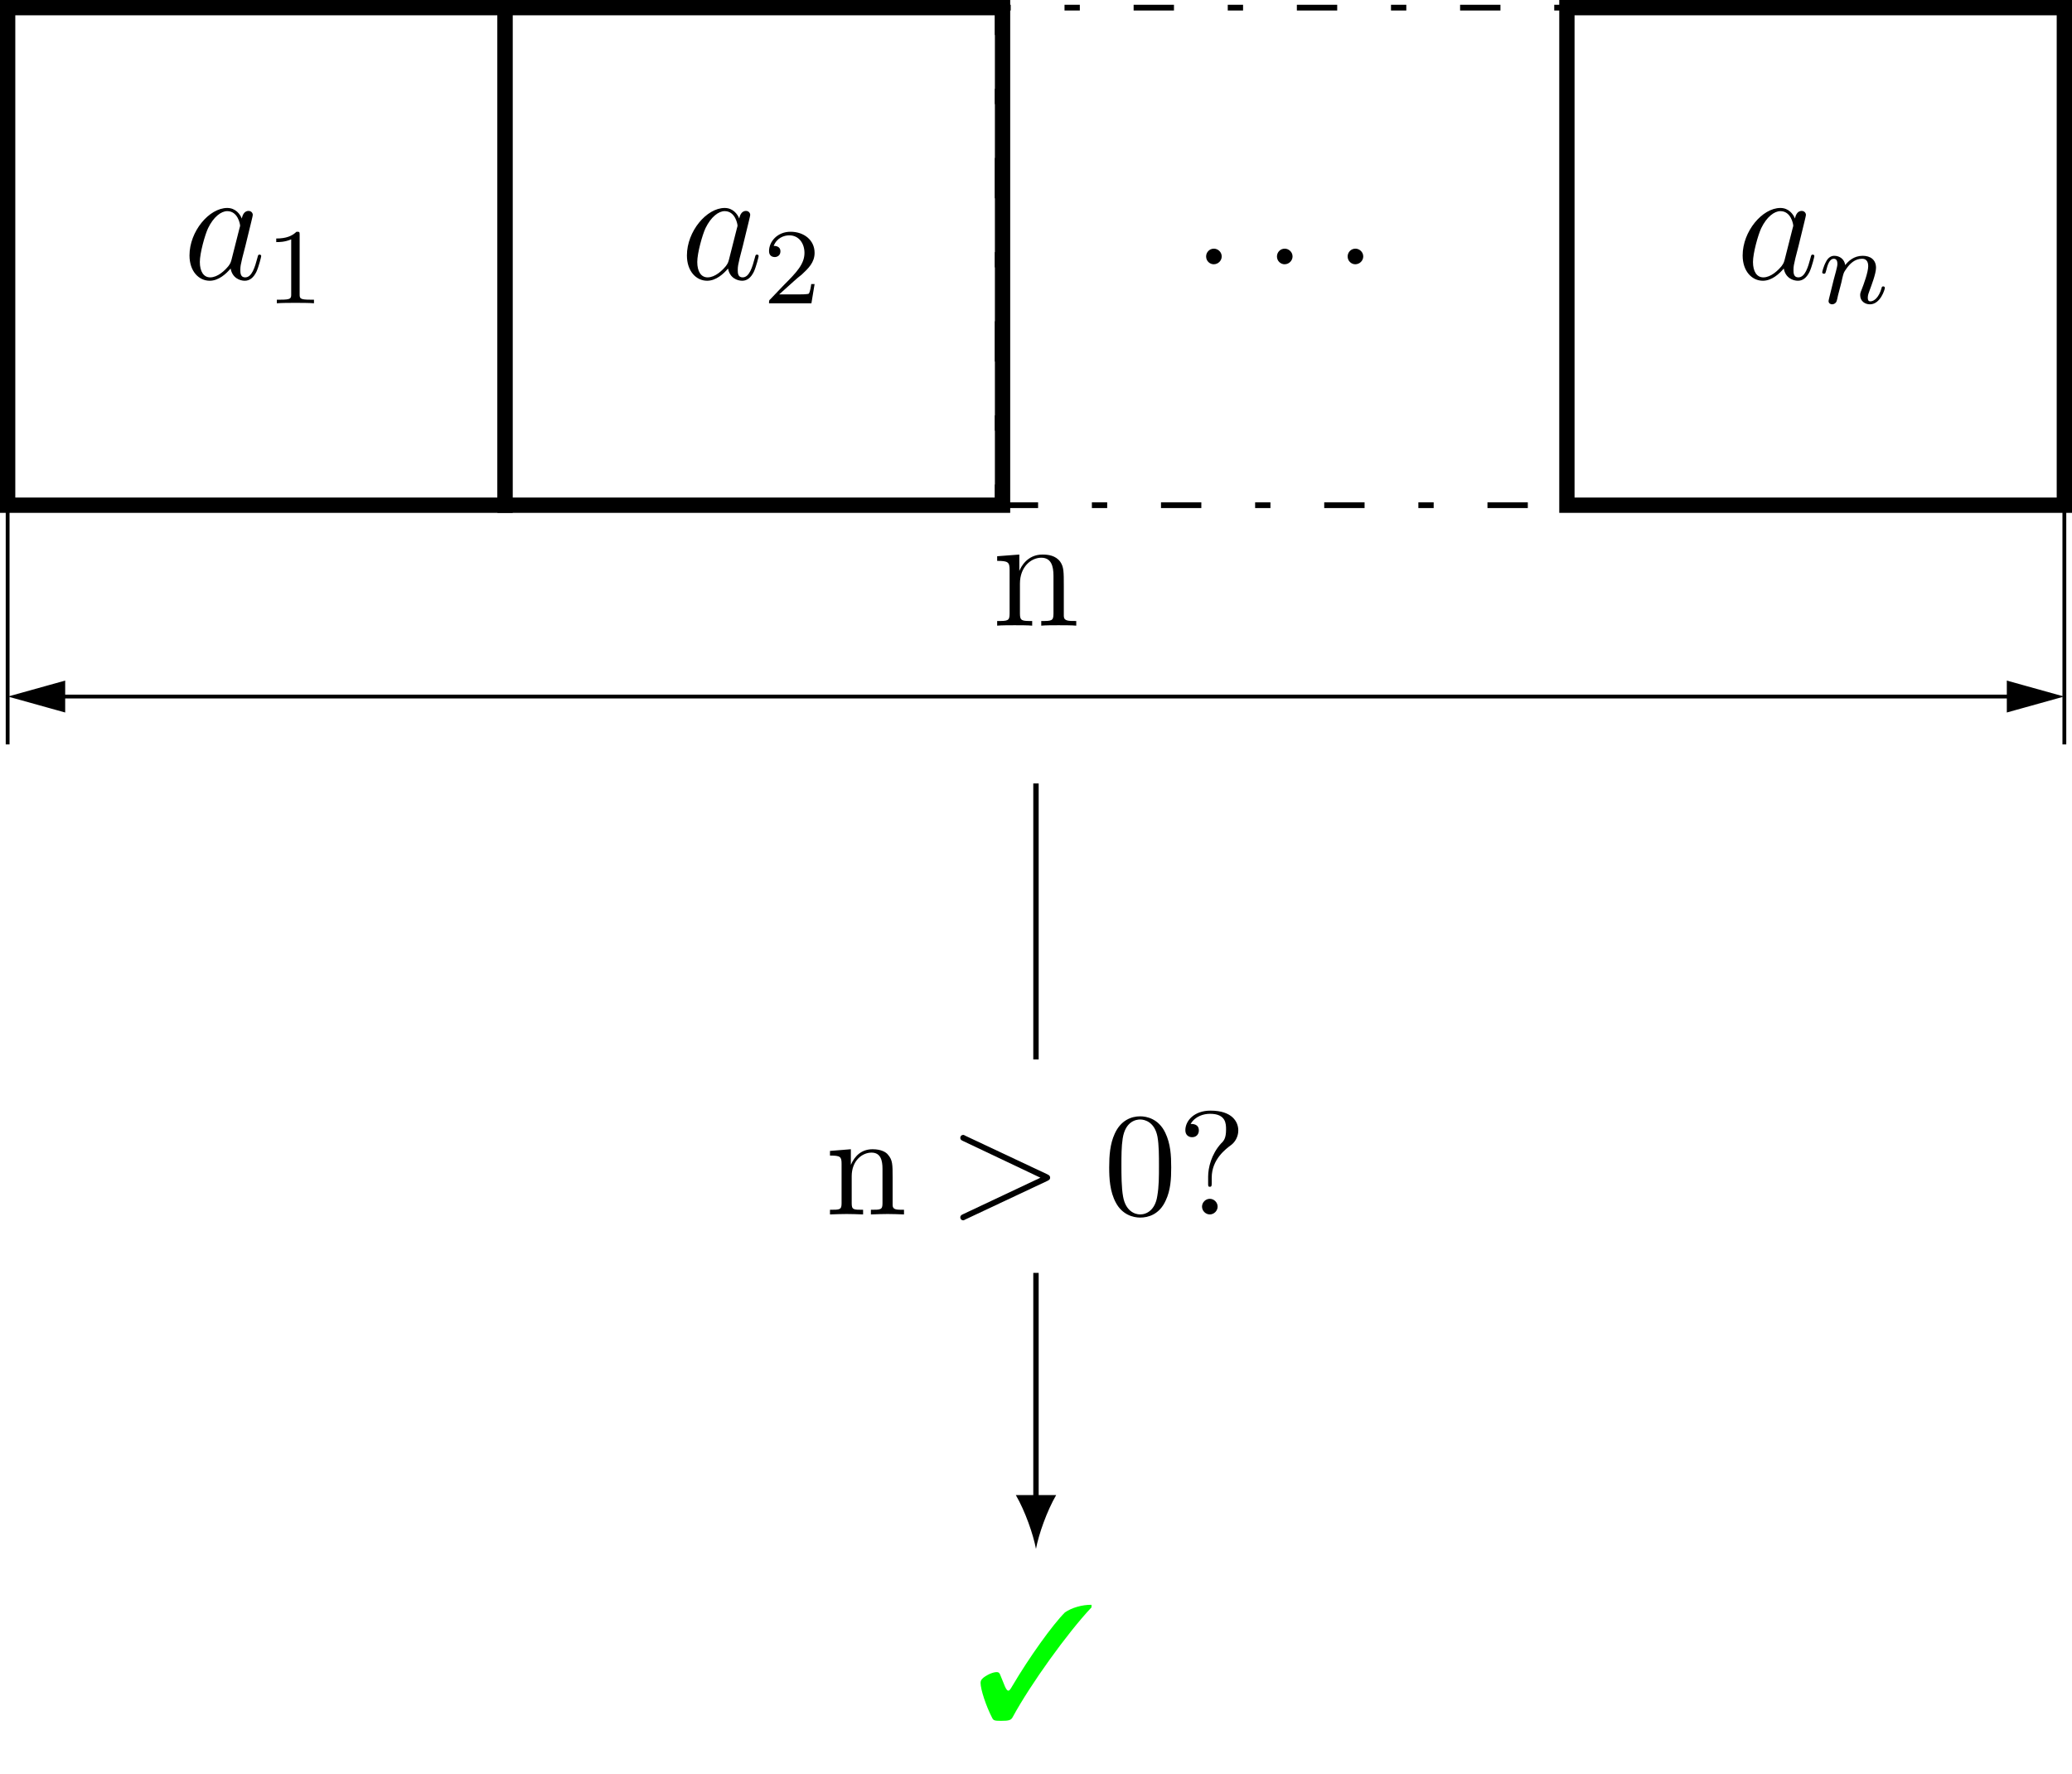
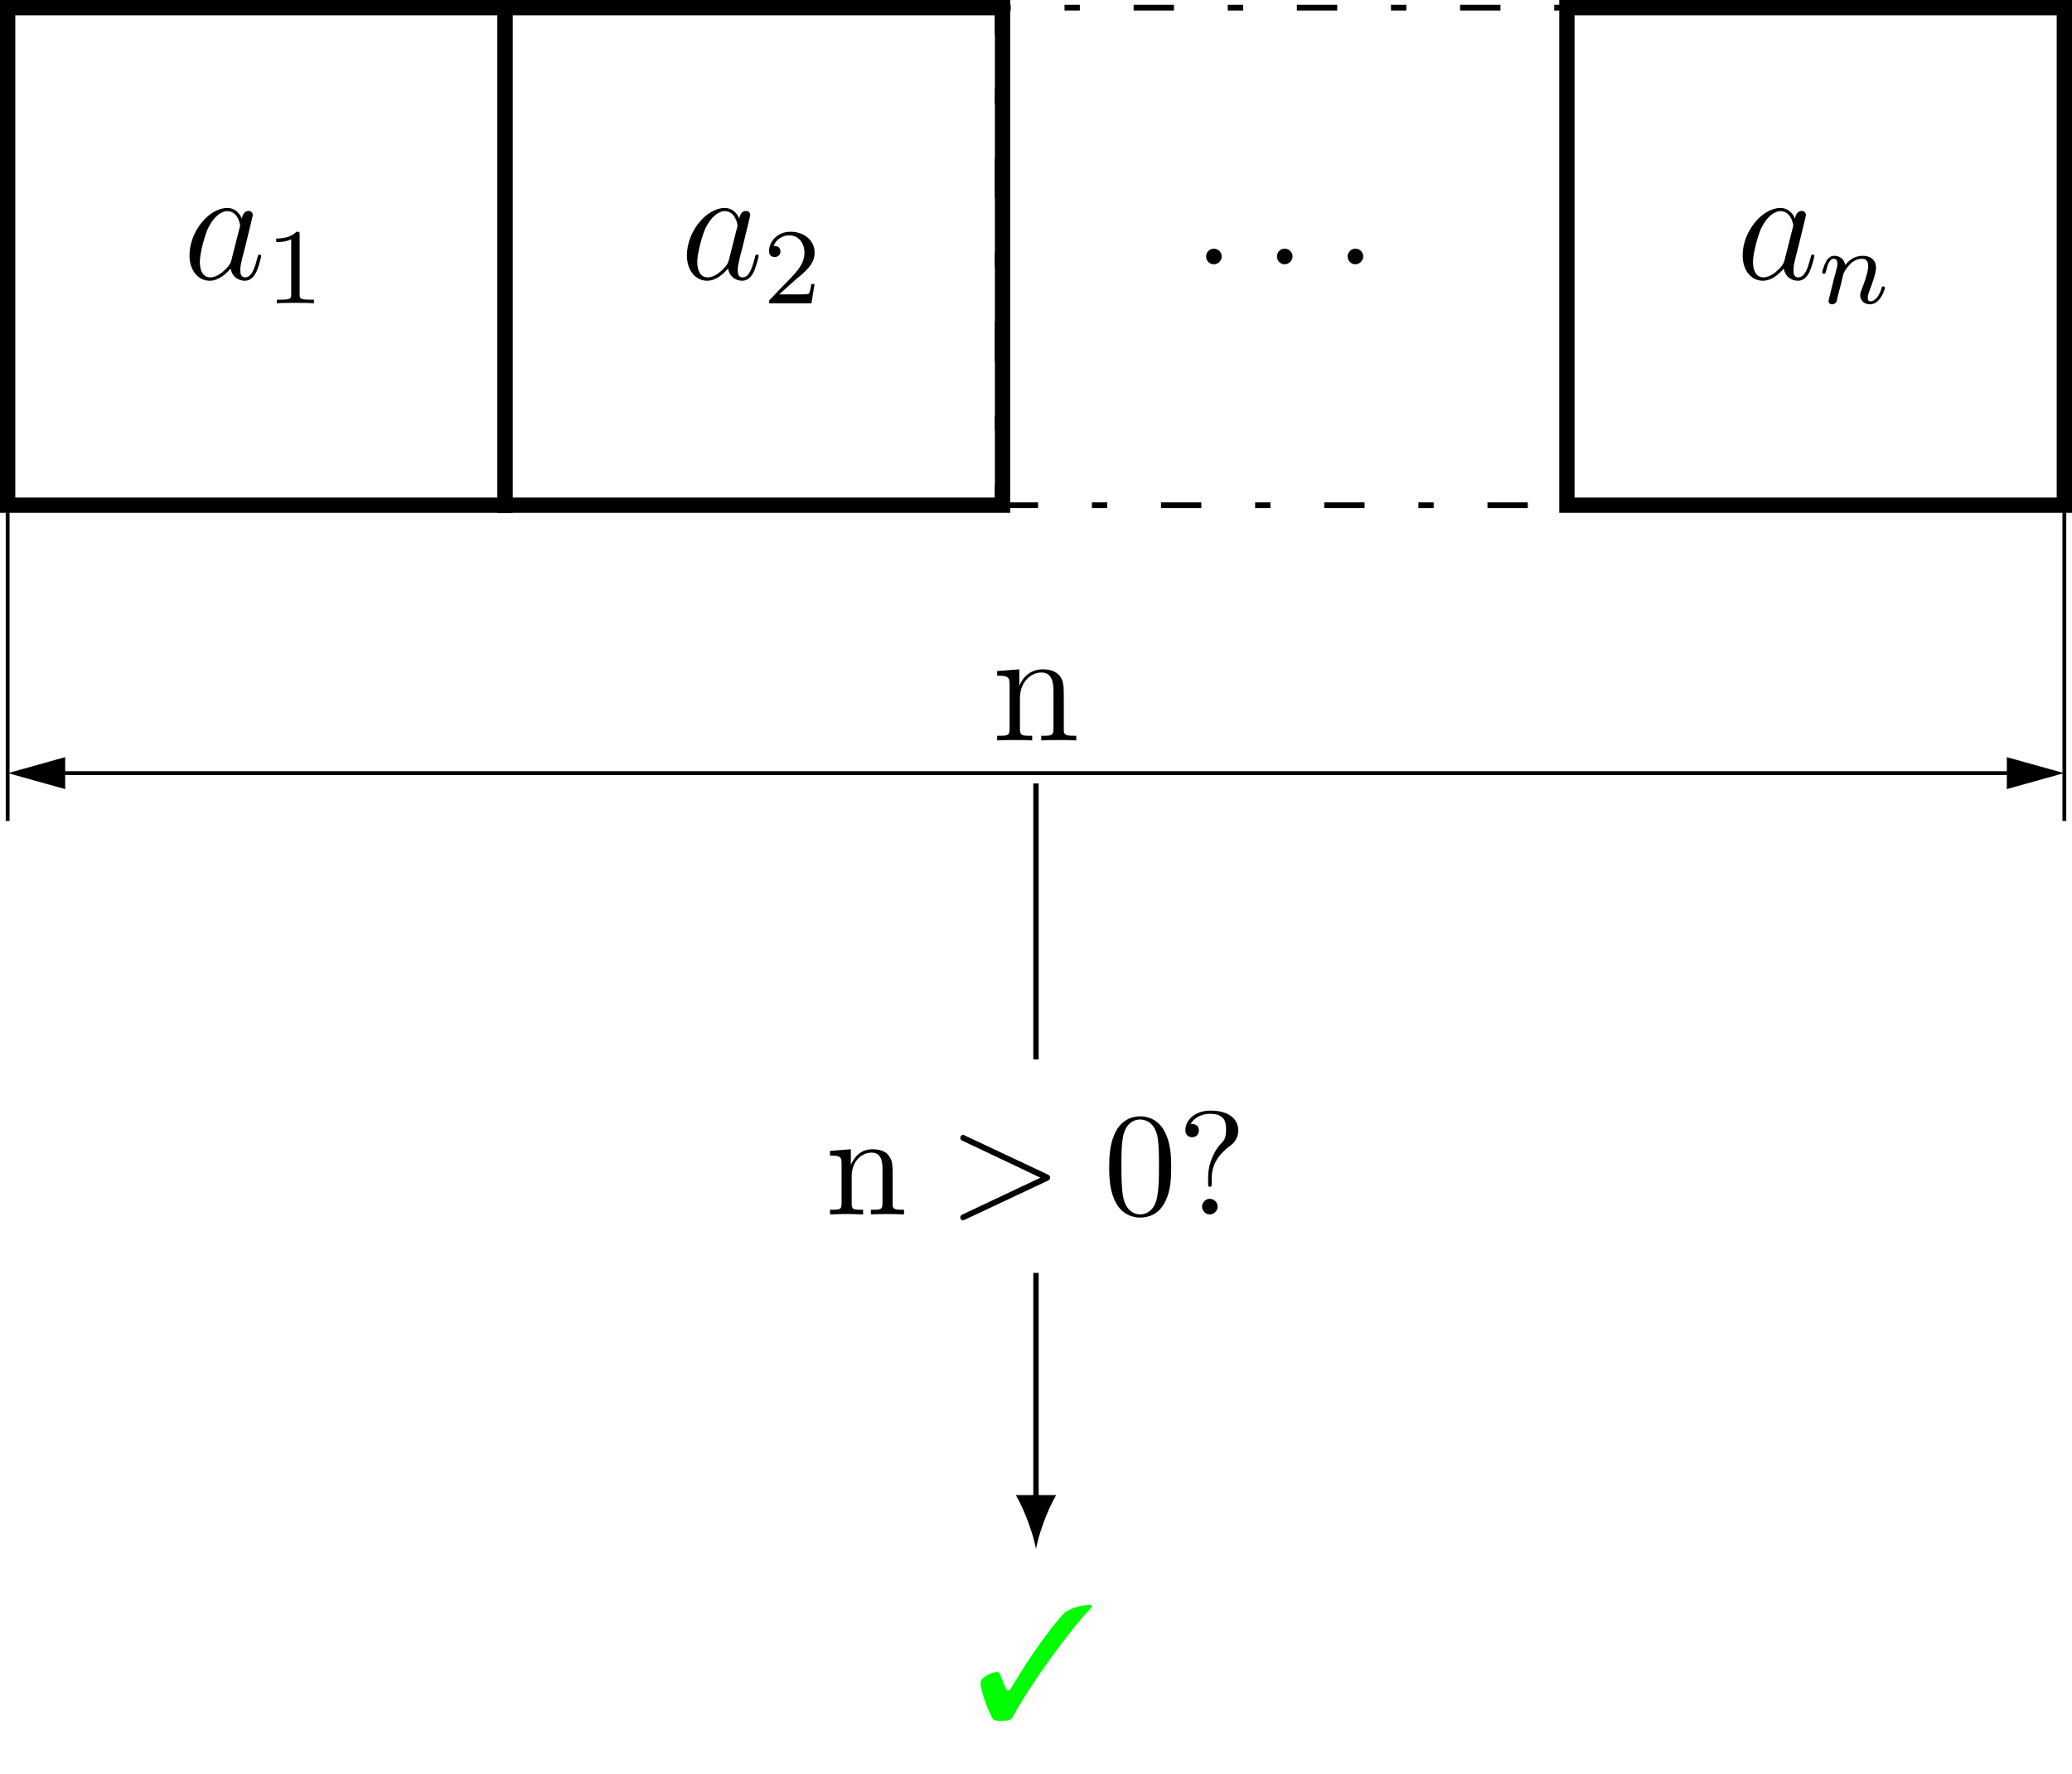
<svg xmlns="http://www.w3.org/2000/svg" xmlns:xlink="http://www.w3.org/1999/xlink" width="153.496pt" height="131.341pt" viewBox="0 0 153.496 131.341" version="1.1">
  <defs>
    <g>
      <symbol overflow="visible" id="glyph0-0">
        <path style="stroke:none;" d="" />
      </symbol>
      <symbol overflow="visible" id="glyph0-1">
        <path style="stroke:none;" d="M 3.594 -1.422 C 3.531 -1.219 3.531 -1.188 3.375 -0.969 C 3.109 -0.641 2.578 -0.125 2.016 -0.125 C 1.531 -0.125 1.25 -0.562 1.25 -1.266 C 1.25 -1.922 1.625 -3.266 1.859 -3.766 C 2.266 -4.609 2.828 -5.031 3.281 -5.031 C 4.078 -5.031 4.234 -4.047 4.234 -3.953 C 4.234 -3.938 4.203 -3.797 4.188 -3.766 Z M 4.359 -4.484 C 4.234 -4.797 3.906 -5.266 3.281 -5.266 C 1.938 -5.266 0.484 -3.531 0.484 -1.75 C 0.484 -0.578 1.172 0.125 1.984 0.125 C 2.641 0.125 3.203 -0.391 3.531 -0.781 C 3.656 -0.078 4.219 0.125 4.578 0.125 C 4.938 0.125 5.219 -0.094 5.438 -0.531 C 5.625 -0.938 5.797 -1.656 5.797 -1.703 C 5.797 -1.766 5.75 -1.812 5.672 -1.812 C 5.562 -1.812 5.562 -1.75 5.516 -1.578 C 5.328 -0.875 5.109 -0.125 4.609 -0.125 C 4.266 -0.125 4.25 -0.438 4.25 -0.672 C 4.25 -0.938 4.281 -1.078 4.391 -1.547 C 4.469 -1.844 4.531 -2.109 4.625 -2.453 C 5.062 -4.25 5.172 -4.672 5.172 -4.75 C 5.172 -4.906 5.047 -5.047 4.859 -5.047 C 4.484 -5.047 4.391 -4.625 4.359 -4.484 Z M 4.359 -4.484 " />
      </symbol>
      <symbol overflow="visible" id="glyph0-2">
        <path style="stroke:none;" d="M 2.203 -0.578 C 2.203 -0.922 1.906 -1.156 1.625 -1.156 C 1.281 -1.156 1.047 -0.875 1.047 -0.578 C 1.047 -0.234 1.328 0 1.609 0 C 1.953 0 2.203 -0.281 2.203 -0.578 Z M 2.203 -0.578 " />
      </symbol>
      <symbol overflow="visible" id="glyph1-0">
        <path style="stroke:none;" d="" />
      </symbol>
      <symbol overflow="visible" id="glyph1-1">
        <path style="stroke:none;" d="M 2.5 -5.078 C 2.5 -5.297 2.484 -5.297 2.266 -5.297 C 1.938 -4.984 1.516 -4.797 0.766 -4.797 L 0.766 -4.531 C 0.984 -4.531 1.406 -4.531 1.875 -4.734 L 1.875 -0.656 C 1.875 -0.359 1.844 -0.266 1.094 -0.266 L 0.812 -0.266 L 0.812 0 C 1.141 -0.031 1.828 -0.031 2.188 -0.031 C 2.547 -0.031 3.234 -0.031 3.562 0 L 3.562 -0.266 L 3.281 -0.266 C 2.531 -0.266 2.5 -0.359 2.5 -0.656 Z M 2.5 -5.078 " />
      </symbol>
      <symbol overflow="visible" id="glyph1-2">
        <path style="stroke:none;" d="M 2.25 -1.625 C 2.375 -1.75 2.703 -2.016 2.844 -2.125 C 3.328 -2.578 3.797 -3.016 3.797 -3.734 C 3.797 -4.688 3 -5.297 2.016 -5.297 C 1.047 -5.297 0.422 -4.578 0.422 -3.859 C 0.422 -3.469 0.734 -3.422 0.844 -3.422 C 1.016 -3.422 1.266 -3.531 1.266 -3.844 C 1.266 -4.25 0.859 -4.25 0.766 -4.25 C 1 -4.844 1.531 -5.031 1.922 -5.031 C 2.656 -5.031 3.047 -4.406 3.047 -3.734 C 3.047 -2.906 2.469 -2.297 1.516 -1.344 L 0.516 -0.297 C 0.422 -0.219 0.422 -0.203 0.422 0 L 3.562 0 L 3.797 -1.422 L 3.547 -1.422 C 3.531 -1.266 3.469 -0.875 3.375 -0.719 C 3.328 -0.656 2.719 -0.656 2.594 -0.656 L 1.172 -0.656 Z M 2.25 -1.625 " />
      </symbol>
      <symbol overflow="visible" id="glyph2-0">
        <path style="stroke:none;" d="" />
      </symbol>
      <symbol overflow="visible" id="glyph2-1">
        <path style="stroke:none;" d="M 1.594 -1.312 C 1.625 -1.422 1.703 -1.734 1.719 -1.844 C 1.828 -2.281 1.828 -2.281 2.016 -2.547 C 2.281 -2.938 2.656 -3.297 3.188 -3.297 C 3.469 -3.297 3.641 -3.125 3.641 -2.75 C 3.641 -2.312 3.312 -1.406 3.156 -1.016 C 3.047 -0.75 3.047 -0.703 3.047 -0.594 C 3.047 -0.141 3.422 0.078 3.766 0.078 C 4.547 0.078 4.875 -1.031 4.875 -1.141 C 4.875 -1.219 4.812 -1.25 4.75 -1.25 C 4.656 -1.25 4.641 -1.188 4.625 -1.109 C 4.438 -0.453 4.094 -0.141 3.797 -0.141 C 3.672 -0.141 3.609 -0.219 3.609 -0.406 C 3.609 -0.594 3.672 -0.766 3.75 -0.969 C 3.859 -1.266 4.219 -2.188 4.219 -2.625 C 4.219 -3.234 3.797 -3.516 3.234 -3.516 C 2.578 -3.516 2.172 -3.125 1.938 -2.828 C 1.875 -3.266 1.531 -3.516 1.125 -3.516 C 0.844 -3.516 0.641 -3.328 0.516 -3.078 C 0.312 -2.703 0.234 -2.312 0.234 -2.297 C 0.234 -2.219 0.297 -2.188 0.359 -2.188 C 0.469 -2.188 0.469 -2.219 0.531 -2.438 C 0.625 -2.828 0.766 -3.297 1.094 -3.297 C 1.312 -3.297 1.359 -3.094 1.359 -2.922 C 1.359 -2.766 1.312 -2.625 1.25 -2.359 C 1.234 -2.297 1.109 -1.828 1.078 -1.719 L 0.781 -0.516 C 0.75 -0.391 0.703 -0.203 0.703 -0.172 C 0.703 0.016 0.859 0.078 0.969 0.078 C 1.109 0.078 1.234 -0.016 1.281 -0.109 C 1.312 -0.156 1.375 -0.438 1.406 -0.594 Z M 1.594 -1.312 " />
      </symbol>
      <symbol overflow="visible" id="glyph3-0">
        <path style="stroke:none;" d="" />
      </symbol>
      <symbol overflow="visible" id="glyph3-1">
        <path style="stroke:none;" d="M 5.312 -2.906 C 5.312 -4.016 5.312 -4.344 5.047 -4.734 C 4.703 -5.203 4.141 -5.266 3.734 -5.266 C 2.562 -5.266 2.109 -4.281 2.016 -4.047 L 2.016 -5.266 L 0.375 -5.141 L 0.375 -4.797 C 1.188 -4.797 1.297 -4.703 1.297 -4.125 L 1.297 -0.891 C 1.297 -0.344 1.156 -0.344 0.375 -0.344 L 0.375 0 C 0.688 -0.031 1.344 -0.031 1.672 -0.031 C 2.016 -0.031 2.672 -0.031 2.969 0 L 2.969 -0.344 C 2.219 -0.344 2.062 -0.344 2.062 -0.891 L 2.062 -3.109 C 2.062 -4.359 2.891 -5.031 3.641 -5.031 C 4.375 -5.031 4.547 -4.422 4.547 -3.688 L 4.547 -0.891 C 4.547 -0.344 4.406 -0.344 3.641 -0.344 L 3.641 0 C 3.938 -0.031 4.594 -0.031 4.922 -0.031 C 5.266 -0.031 5.922 -0.031 6.234 0 L 6.234 -0.344 C 5.625 -0.344 5.328 -0.344 5.312 -0.703 Z M 5.312 -2.906 " />
      </symbol>
      <symbol overflow="visible" id="glyph4-0">
        <path style="stroke:none;" d="" />
      </symbol>
      <symbol overflow="visible" id="glyph4-1">
        <path style="stroke:none;" d="M 8.625 -8.422 C 7.953 -8.438 7.141 -8.203 6.656 -7.859 C 5.734 -6.938 4 -4.516 2.766 -2.422 C 2.609 -2.141 2.531 -2.062 2.469 -2.062 C 2.391 -2.062 2.312 -2.156 2.219 -2.359 L 1.875 -3.203 C 1.812 -3.375 1.75 -3.438 1.609 -3.438 C 1.344 -3.438 0.953 -3.281 0.625 -3.031 C 0.469 -2.906 0.406 -2.797 0.406 -2.641 C 0.406 -2.156 0.812 -0.922 1.266 -0.047 C 1.359 0.141 1.438 0.172 1.922 0.172 C 2.516 0.172 2.672 0.125 2.797 -0.125 C 4.094 -2.516 6.844 -6.344 8.625 -8.234 Z M 8.625 -8.422 " />
      </symbol>
      <symbol overflow="visible" id="glyph5-0">
        <path style="stroke:none;" d="" />
      </symbol>
      <symbol overflow="visible" id="glyph5-1">
        <path style="stroke:none;" d="M 1.203 -3.75 L 1.203 -0.828 C 1.203 -0.344 1.078 -0.344 0.344 -0.344 L 0.344 0 C 0.734 -0.016 1.281 -0.031 1.578 -0.031 C 1.859 -0.031 2.438 -0.016 2.797 0 L 2.797 -0.344 C 2.078 -0.344 1.953 -0.344 1.953 -0.828 L 1.953 -2.828 C 1.953 -3.969 2.719 -4.578 3.422 -4.578 C 4.109 -4.578 4.234 -3.984 4.234 -3.375 L 4.234 -0.828 C 4.234 -0.344 4.109 -0.344 3.375 -0.344 L 3.375 0 C 3.766 -0.016 4.312 -0.031 4.609 -0.031 C 4.891 -0.031 5.469 -0.016 5.828 0 L 5.828 -0.344 C 5.266 -0.344 5 -0.344 4.984 -0.672 L 4.984 -2.75 C 4.984 -3.688 4.984 -4.031 4.641 -4.422 C 4.5 -4.609 4.141 -4.828 3.5 -4.828 C 2.703 -4.828 2.188 -4.359 1.891 -3.672 L 1.891 -4.828 L 0.344 -4.703 L 0.344 -4.359 C 1.109 -4.359 1.203 -4.281 1.203 -3.75 Z M 1.203 -3.75 " />
      </symbol>
      <symbol overflow="visible" id="glyph5-2">
        <path style="stroke:none;" d="M 5.016 -3.484 C 5.016 -4.359 4.969 -5.234 4.578 -6.047 C 4.078 -7.094 3.188 -7.266 2.719 -7.266 C 2.078 -7.266 1.281 -6.984 0.828 -5.969 C 0.484 -5.219 0.422 -4.359 0.422 -3.484 C 0.422 -2.672 0.469 -1.688 0.922 -0.859 C 1.391 0.016 2.188 0.234 2.719 0.234 C 3.297 0.234 4.141 0.016 4.609 -1.031 C 4.969 -1.781 5.016 -2.625 5.016 -3.484 Z M 2.719 0 C 2.297 0 1.641 -0.266 1.453 -1.312 C 1.328 -1.969 1.328 -2.984 1.328 -3.625 C 1.328 -4.312 1.328 -5.031 1.422 -5.625 C 1.625 -6.922 2.438 -7.031 2.719 -7.031 C 3.078 -7.031 3.797 -6.828 4 -5.75 C 4.109 -5.141 4.109 -4.312 4.109 -3.625 C 4.109 -2.797 4.109 -2.062 3.984 -1.359 C 3.828 -0.328 3.203 0 2.719 0 Z M 2.719 0 " />
      </symbol>
      <symbol overflow="visible" id="glyph5-3">
        <path style="stroke:none;" d="M 2.562 -2.719 C 2.562 -4.094 3.625 -4.859 4 -5.141 C 4.297 -5.359 4.531 -5.766 4.531 -6.219 C 4.531 -6.844 4.094 -7.688 2.469 -7.688 C 1.281 -7.688 0.609 -6.953 0.609 -6.234 C 0.609 -5.875 0.859 -5.719 1.109 -5.719 C 1.422 -5.719 1.609 -5.938 1.609 -6.219 C 1.609 -6.703 1.156 -6.703 1 -6.703 C 1.344 -7.281 1.969 -7.453 2.438 -7.453 C 3.625 -7.453 3.625 -6.703 3.625 -6.281 C 3.625 -5.641 3.453 -5.438 3.25 -5.25 C 2.531 -4.453 2.297 -3.453 2.297 -2.797 L 2.297 -2.297 C 2.297 -2.109 2.297 -2.047 2.422 -2.047 C 2.562 -2.047 2.562 -2.141 2.562 -2.328 Z M 3 -0.578 C 3 -0.891 2.734 -1.156 2.422 -1.156 C 2.109 -1.156 1.844 -0.891 1.844 -0.578 C 1.844 -0.266 2.109 0 2.422 0 C 2.734 0 3 -0.266 3 -0.578 Z M 3 -0.578 " />
      </symbol>
      <symbol overflow="visible" id="glyph6-0">
        <path style="stroke:none;" d="" />
      </symbol>
      <symbol overflow="visible" id="glyph6-1">
        <path style="stroke:none;" d="M 7.359 -2.484 C 7.484 -2.547 7.562 -2.594 7.562 -2.719 C 7.562 -2.859 7.484 -2.906 7.359 -2.969 L 1.312 -5.812 C 1.172 -5.891 1.156 -5.891 1.125 -5.891 C 1 -5.891 0.906 -5.797 0.906 -5.672 C 0.906 -5.578 0.953 -5.5 1.109 -5.438 L 6.844 -2.719 L 1.109 -0.016 C 0.953 0.047 0.906 0.125 0.906 0.219 C 0.906 0.344 1 0.438 1.125 0.438 C 1.156 0.438 1.172 0.438 1.312 0.359 Z M 7.359 -2.484 " />
      </symbol>
    </g>
    <clipPath id="clip1">
      <path d="M 115 0 L 153.496 0 L 153.496 38 L 115 38 Z M 115 0 " />
    </clipPath>
    <clipPath id="clip2">
-       <path d="M 144 46 L 153.496 46 L 153.496 57 L 144 57 Z M 144 46 " />
+       <path d="M 144 52 L 153.496 52 L 153.496 63 L 144 63 Z M 144 52 " />
    </clipPath>
    <clipPath id="clip3">
-       <path d="M 152 37 L 153.496 37 L 153.496 56 L 152 56 Z M 152 37 " />
+       <path d="M 152 37 L 153.496 37 L 153.496 61 L 152 61 Z M 152 37 " />
    </clipPath>
  </defs>
  <g id="surface1">
    <path style="fill-rule:nonzero;fill:rgb(100%,100%,100%);fill-opacity:1;stroke-width:1.134;stroke-linecap:butt;stroke-linejoin:miter;stroke:rgb(0%,0%,0%);stroke-opacity:1;stroke-miterlimit:10;" d="M -18.426 -18.426 L 18.426 -18.426 L 18.426 18.426 L -18.426 18.426 Z M -18.426 -18.426 " transform="matrix(1,0,0,-1,18.992,18.992)" />
    <g style="fill:rgb(0%,0%,0%);fill-opacity:1;">
      <use xlink:href="#glyph0-1" x="13.554" y="20.669" />
    </g>
    <g style="fill:rgb(0%,0%,0%);fill-opacity:1;">
      <use xlink:href="#glyph1-1" x="19.698" y="22.462" />
    </g>
    <path style="fill-rule:nonzero;fill:rgb(100%,100%,100%);fill-opacity:1;stroke-width:1.134;stroke-linecap:butt;stroke-linejoin:miter;stroke:rgb(0%,0%,0%);stroke-opacity:1;stroke-miterlimit:10;" d="M -18.425 -18.426 L 18.427 -18.426 L 18.427 18.426 L -18.425 18.426 Z M -18.425 -18.426 " transform="matrix(1,0,0,-1,55.843,18.992)" />
    <g style="fill:rgb(0%,0%,0%);fill-opacity:1;">
      <use xlink:href="#glyph0-1" x="50.404" y="20.669" />
    </g>
    <g style="fill:rgb(0%,0%,0%);fill-opacity:1;">
      <use xlink:href="#glyph1-2" x="56.549" y="22.462" />
    </g>
    <path style="fill:none;stroke-width:0.425;stroke-linecap:butt;stroke-linejoin:miter;stroke:rgb(0%,0%,0%);stroke-opacity:1;stroke-dasharray:2.989,3.985,1.134,3.985;stroke-miterlimit:10;" d="M -21.259 -18.426 L 21.261 -18.426 L 21.261 18.426 L -21.259 18.426 Z M -21.259 -18.426 " transform="matrix(1,0,0,-1,95.173,18.992)" />
    <g style="fill:rgb(0%,0%,0%);fill-opacity:1;">
      <use xlink:href="#glyph0-2" x="88.303" y="19.573" />
    </g>
    <g style="fill:rgb(0%,0%,0%);fill-opacity:1;">
      <use xlink:href="#glyph0-2" x="93.551" y="19.573" />
    </g>
    <g style="fill:rgb(0%,0%,0%);fill-opacity:1;">
      <use xlink:href="#glyph0-2" x="98.788" y="19.573" />
    </g>
    <path style=" stroke:none;fill-rule:nonzero;fill:rgb(100%,100%,100%);fill-opacity:1;" d="M 116.078 37.418 L 152.93 37.418 L 152.93 0.566 L 116.078 0.566 Z M 116.078 37.418 " />
    <g clip-path="url(#clip1)" clip-rule="nonzero">
      <path style="fill:none;stroke-width:1.134;stroke-linecap:butt;stroke-linejoin:miter;stroke:rgb(0%,0%,0%);stroke-opacity:1;stroke-miterlimit:10;" d="M -18.426 -18.426 L 18.426 -18.426 L 18.426 18.426 L -18.426 18.426 Z M -18.426 -18.426 " transform="matrix(1,0,0,-1,134.504,18.992)" />
    </g>
    <g style="fill:rgb(0%,0%,0%);fill-opacity:1;">
      <use xlink:href="#glyph0-1" x="128.613" y="20.669" />
    </g>
    <g style="fill:rgb(0%,0%,0%);fill-opacity:1;">
      <use xlink:href="#glyph2-1" x="134.758" y="22.462" />
    </g>
-     <path style="fill:none;stroke-width:0.283;stroke-linecap:butt;stroke-linejoin:miter;stroke:rgb(0%,0%,0%);stroke-opacity:1;stroke-miterlimit:10;" d="M -71.99 -32.598 L 71.99 -32.598 " transform="matrix(1,0,0,-1,76.748,18.992)" />
-     <path style="fill-rule:nonzero;fill:rgb(0%,0%,0%);fill-opacity:1;stroke-width:0.283;stroke-linecap:butt;stroke-linejoin:miter;stroke:rgb(0%,0%,0%);stroke-opacity:1;stroke-miterlimit:10;" d="M 3.717 -0.001 L 0.143 0.995 L 0.143 -0.997 Z M 3.717 -0.001 " transform="matrix(-1,0,0,1,4.83029,51.59086)" />
-     <path style=" stroke:none;fill-rule:nonzero;fill:rgb(0%,0%,0%);fill-opacity:1;" d="M 152.383 51.59 L 148.809 50.594 L 148.809 52.586 Z M 152.383 51.59 " />
+     <path style="fill:none;stroke-width:0.283;stroke-linecap:butt;stroke-linejoin:miter;stroke:rgb(0%,0%,0%);stroke-opacity:1;stroke-miterlimit:10;" d="M -71.99 -38.27 L 71.99 -38.27 " transform="matrix(1,0,0,-1,76.748,18.992)" />
+     <path style="fill-rule:nonzero;fill:rgb(0%,0%,0%);fill-opacity:1;stroke-width:0.283;stroke-linecap:butt;stroke-linejoin:miter;stroke:rgb(0%,0%,0%);stroke-opacity:1;stroke-miterlimit:10;" d="M 3.717 0.001 L 0.143 0.998 L 0.143 -0.995 Z M 3.717 0.001 " transform="matrix(-1,0,0,1,4.83029,57.26022)" />
+     <path style=" stroke:none;fill-rule:nonzero;fill:rgb(0%,0%,0%);fill-opacity:1;" d="M 152.383 57.262 L 148.809 56.266 L 148.809 58.258 Z M 152.383 57.262 " />
    <g clip-path="url(#clip2)" clip-rule="nonzero">
-       <path style="fill:none;stroke-width:0.283;stroke-linecap:butt;stroke-linejoin:miter;stroke:rgb(0%,0%,0%);stroke-opacity:1;stroke-miterlimit:10;" d="M 3.717 0.001 L 0.143 0.997 L 0.143 -0.995 Z M 3.717 0.001 " transform="matrix(1,0,0,-1,148.6657,51.59086)" />
+       <path style="fill:none;stroke-width:0.283;stroke-linecap:butt;stroke-linejoin:miter;stroke:rgb(0%,0%,0%);stroke-opacity:1;stroke-miterlimit:10;" d="M 3.717 -0.001 L 0.143 0.995 L 0.143 -0.998 Z M 3.717 -0.001 " transform="matrix(1,0,0,-1,148.6657,57.26022)" />
    </g>
    <g style="fill:rgb(0%,0%,0%);fill-opacity:1;">
-       <use xlink:href="#glyph3-1" x="73.496" y="46.339" />
+       <use xlink:href="#glyph3-1" x="73.496" y="54.842" />
    </g>
-     <path style="fill:none;stroke-width:0.283;stroke-linecap:butt;stroke-linejoin:miter;stroke:rgb(0%,0%,0%);stroke-opacity:1;stroke-miterlimit:10;" d="M -76.182 -18.426 L -76.182 -36.141 " transform="matrix(1,0,0,-1,76.748,18.992)" />
+     <path style="fill:none;stroke-width:0.283;stroke-linecap:butt;stroke-linejoin:miter;stroke:rgb(0%,0%,0%);stroke-opacity:1;stroke-miterlimit:10;" d="M -76.182 -18.426 L -76.182 -41.813 " transform="matrix(1,0,0,-1,76.748,18.992)" />
    <g clip-path="url(#clip3)" clip-rule="nonzero">
-       <path style="fill:none;stroke-width:0.283;stroke-linecap:butt;stroke-linejoin:miter;stroke:rgb(0%,0%,0%);stroke-opacity:1;stroke-miterlimit:10;" d="M 76.182 -18.426 L 76.182 -36.141 " transform="matrix(1,0,0,-1,76.748,18.992)" />
+       <path style="fill:none;stroke-width:0.283;stroke-linecap:butt;stroke-linejoin:miter;stroke:rgb(0%,0%,0%);stroke-opacity:1;stroke-miterlimit:10;" d="M 76.182 -18.426 L 76.182 -41.813 " transform="matrix(1,0,0,-1,76.748,18.992)" />
    </g>
    <g style="fill:rgb(0%,100%,0%);fill-opacity:1;">
      <use xlink:href="#glyph4-1" x="72.235" y="127.284" />
    </g>
    <path style="fill:none;stroke-width:0.399;stroke-linecap:butt;stroke-linejoin:miter;stroke:rgb(0%,0%,0%);stroke-opacity:1;stroke-miterlimit:10;" d="M -0.002 -39.035 L -0.002 -92.141 " transform="matrix(1,0,0,-1,76.748,18.992)" />
    <path style=" stroke:none;fill-rule:nonzero;fill:rgb(0%,0%,0%);fill-opacity:1;" d="M 76.746 114.719 C 76.945 113.656 77.547 111.93 78.242 110.734 L 75.254 110.734 C 75.949 111.93 76.547 113.656 76.746 114.719 " />
    <path style=" stroke:none;fill-rule:nonzero;fill:rgb(100%,100%,100%);fill-opacity:1;" d="M 57.238 94.277 L 96.254 94.277 L 96.254 78.469 L 57.238 78.469 Z M 57.238 94.277 " />
    <g style="fill:rgb(0%,0%,0%);fill-opacity:1;">
      <use xlink:href="#glyph5-1" x="61.142" y="89.947" />
    </g>
    <g style="fill:rgb(0%,0%,0%);fill-opacity:1;">
      <use xlink:href="#glyph6-1" x="70.233" y="89.947" />
    </g>
    <g style="fill:rgb(0%,0%,0%);fill-opacity:1;">
      <use xlink:href="#glyph5-2" x="81.748" y="89.947" />
      <use xlink:href="#glyph5-3" x="87.203" y="89.947" />
    </g>
  </g>
</svg>
